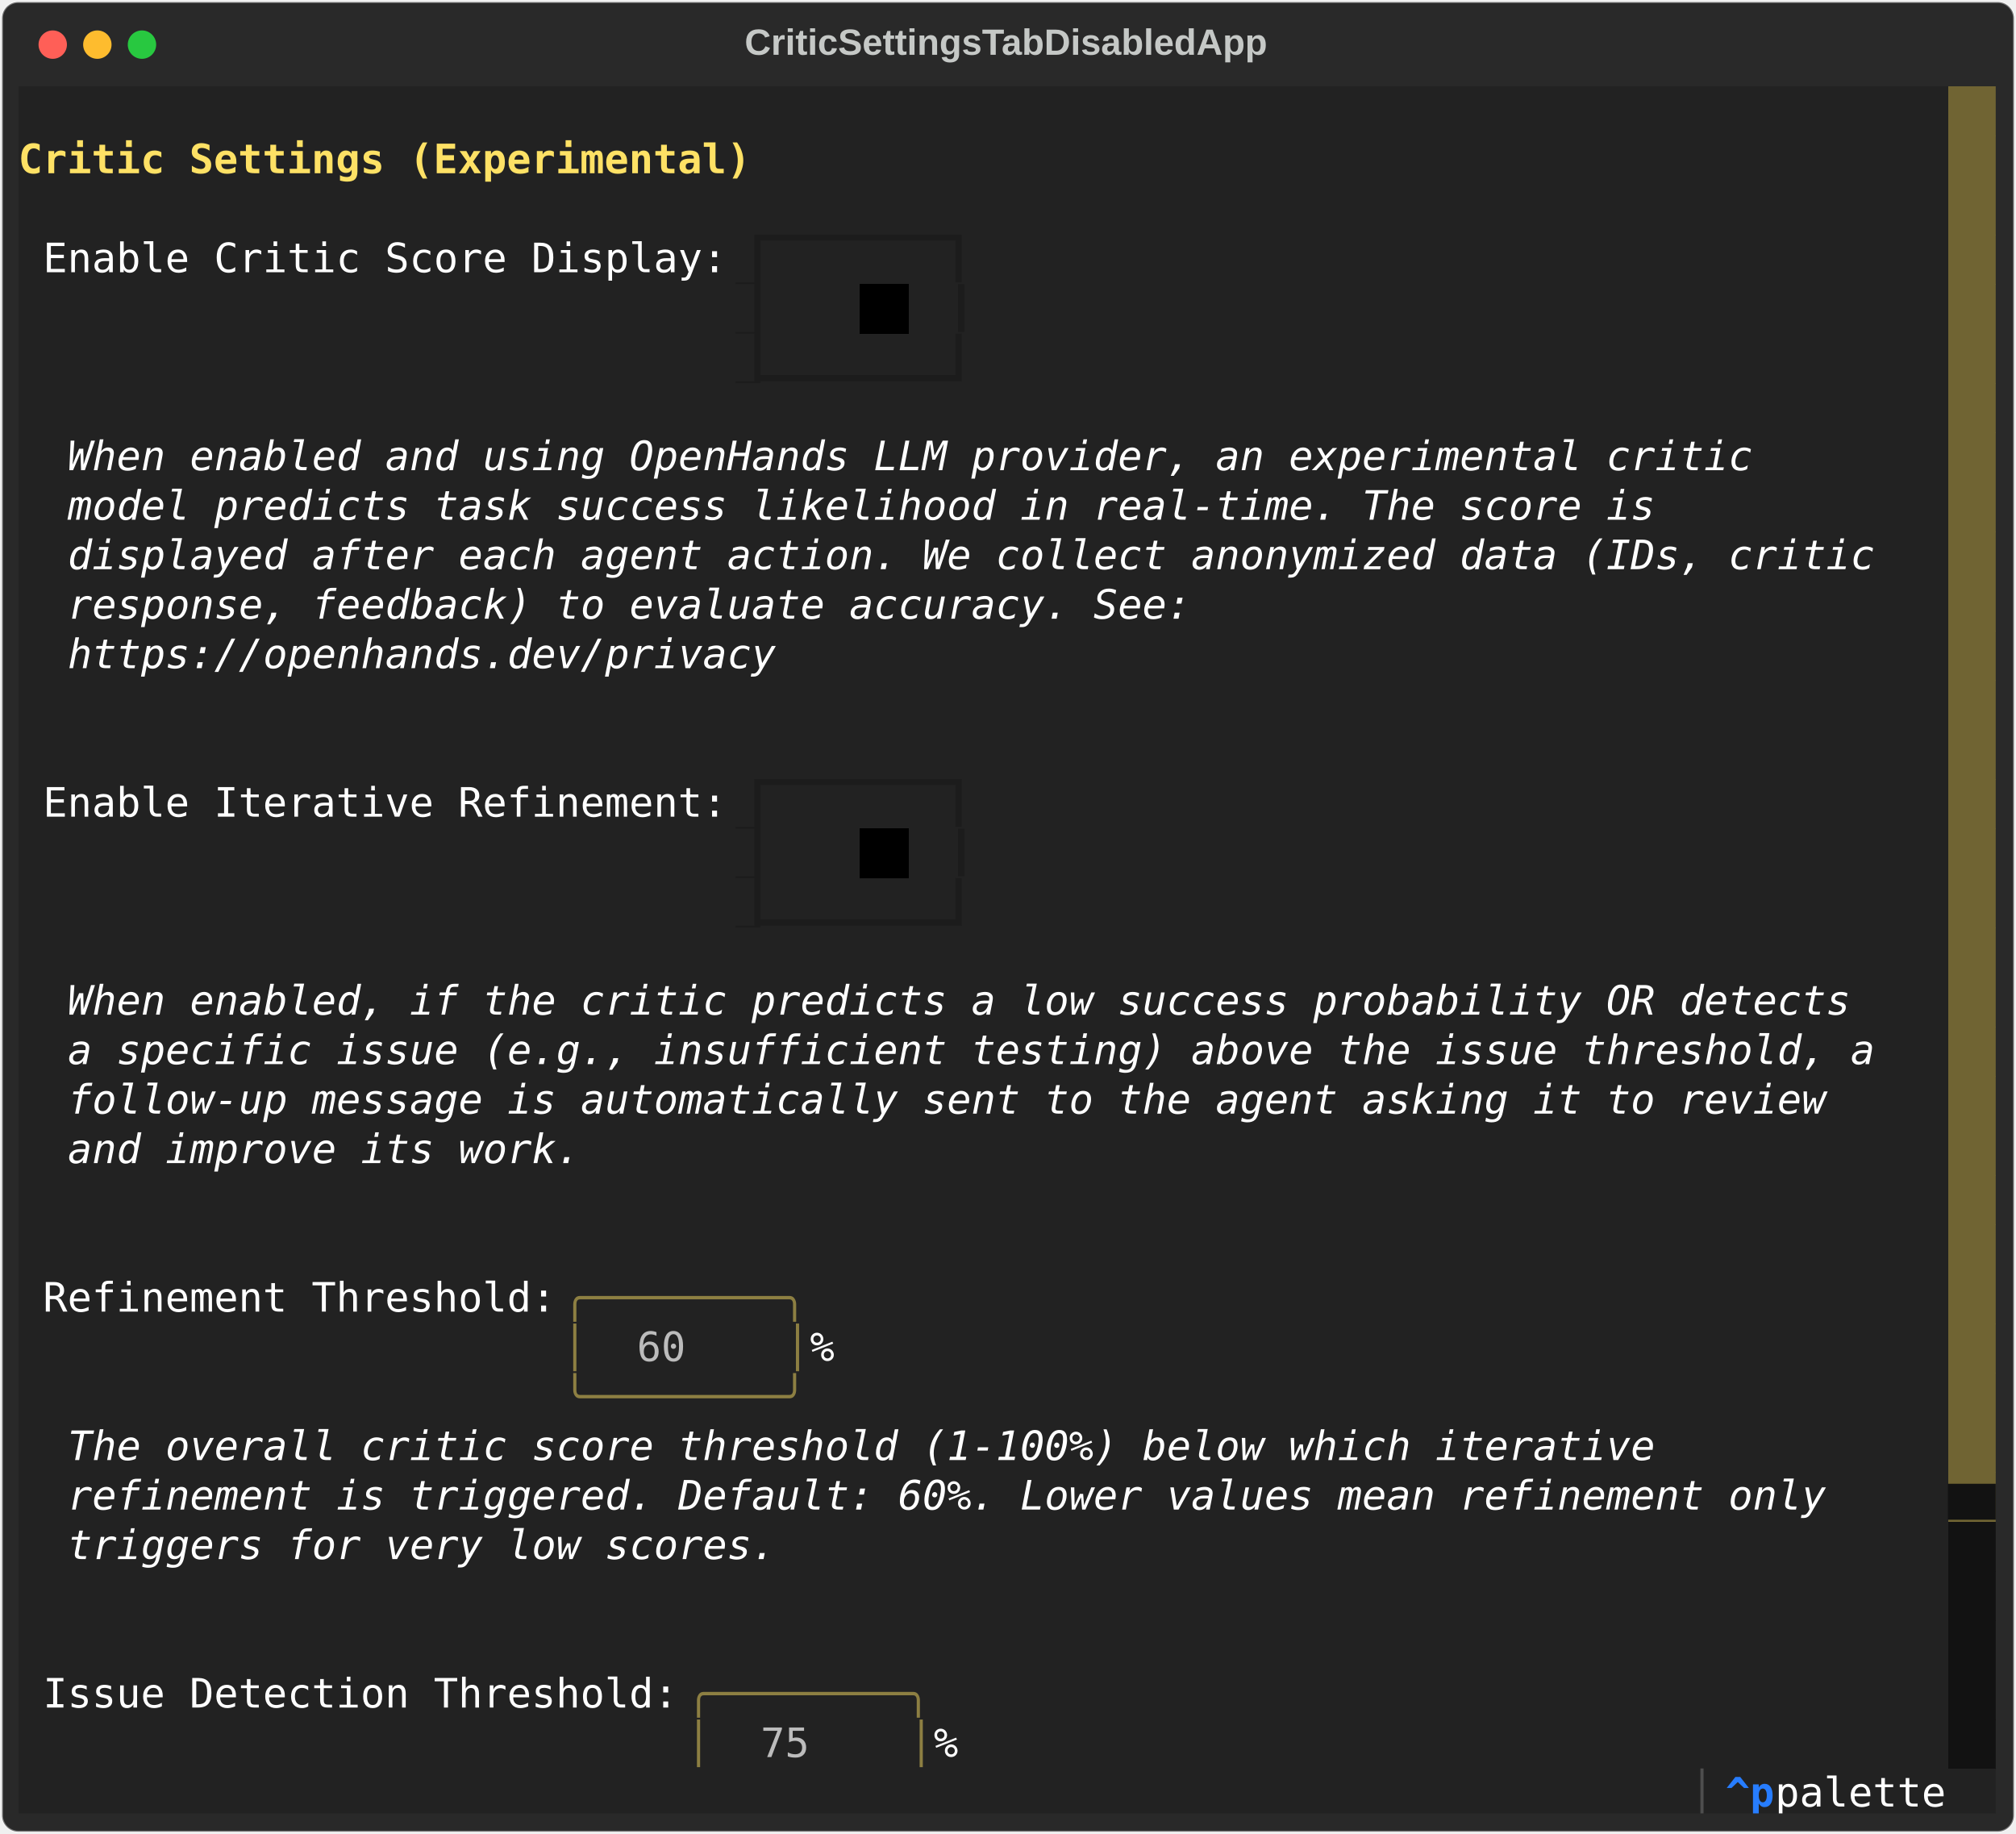
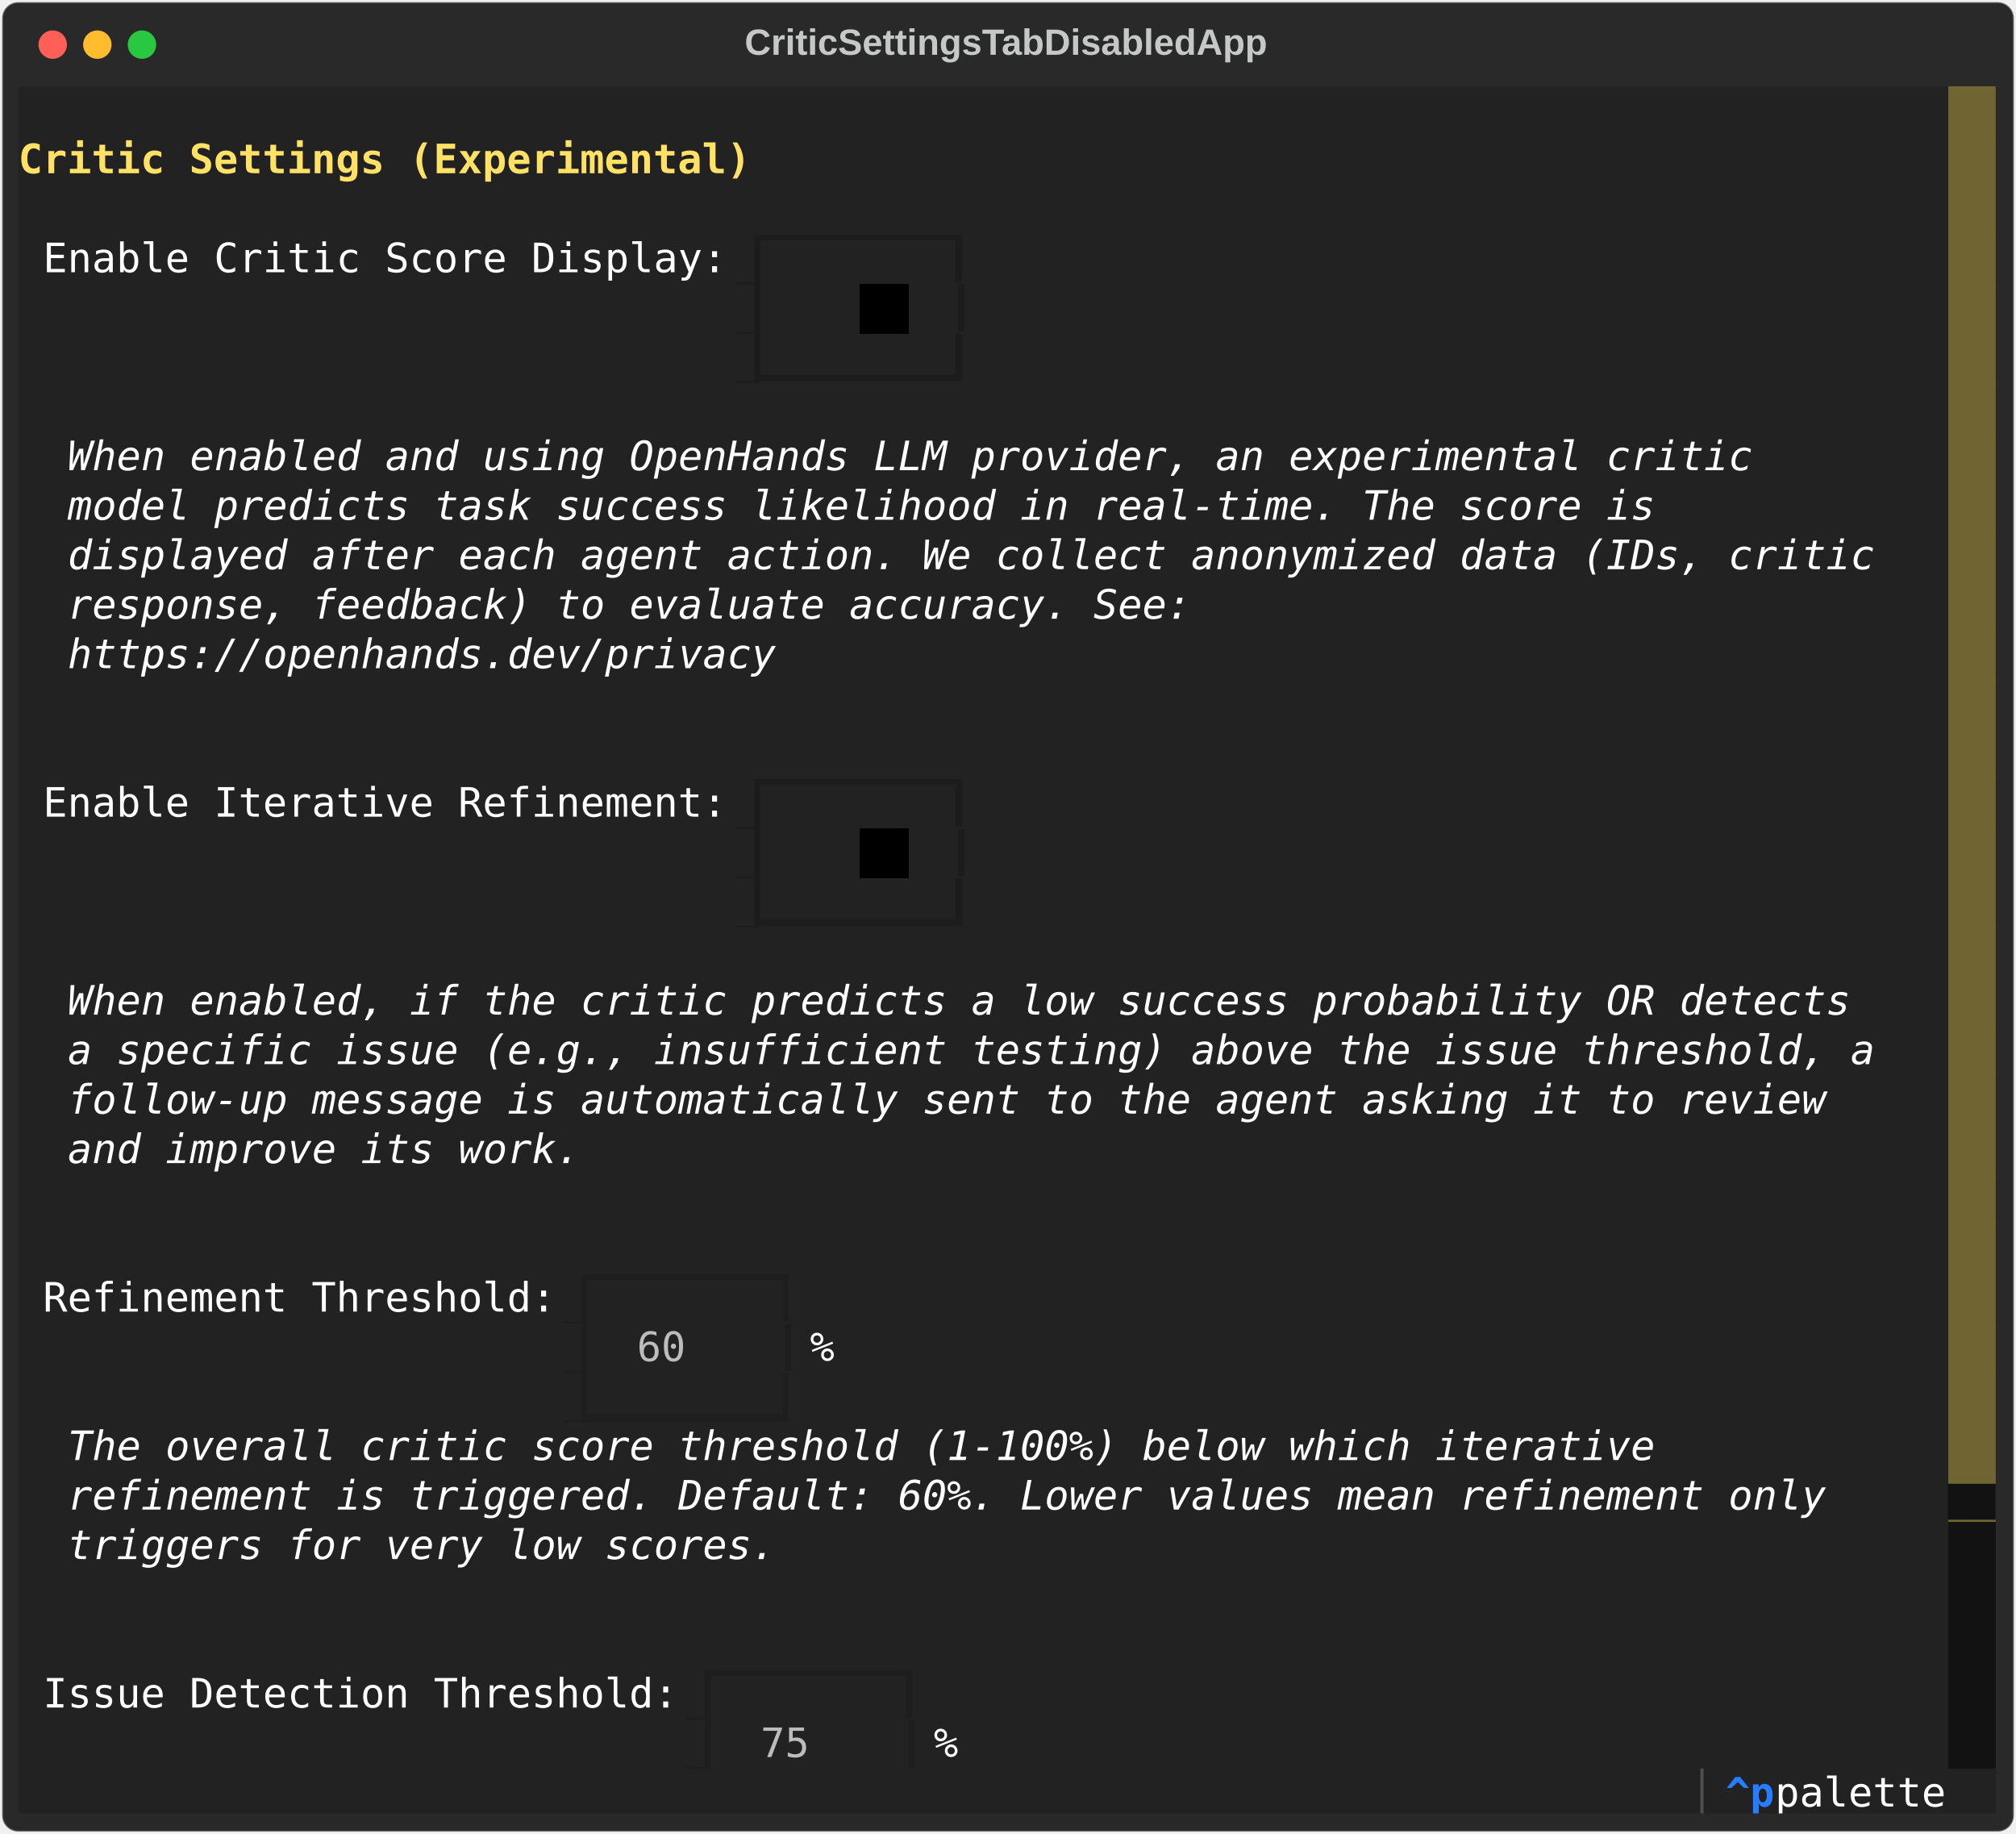
<svg xmlns="http://www.w3.org/2000/svg" class="rich-terminal" viewBox="0 0 994 904.0">
  <style>

    @font-face {
        font-family: "Fira Code";
        src: local("FiraCode-Regular"),
                url("https://cdnjs.cloudflare.com/ajax/libs/firacode/6.2.0/woff2/FiraCode-Regular.woff2") format("woff2"),
                url("https://cdnjs.cloudflare.com/ajax/libs/firacode/6.2.0/woff/FiraCode-Regular.woff") format("woff");
        font-style: normal;
        font-weight: 400;
    }
    @font-face {
        font-family: "Fira Code";
        src: local("FiraCode-Bold"),
                url("https://cdnjs.cloudflare.com/ajax/libs/firacode/6.2.0/woff2/FiraCode-Bold.woff2") format("woff2"),
                url("https://cdnjs.cloudflare.com/ajax/libs/firacode/6.2.0/woff/FiraCode-Bold.woff") format("woff");
        font-style: bold;
        font-weight: 700;
    }

    .terminal-matrix {
        font-family: Fira Code, monospace;
        font-size: 20px;
        line-height: 24.4px;
        font-variant-east-asian: full-width;
    }

    .terminal-title {
        font-size: 18px;
        font-weight: bold;
        font-family: arial;
    }

    .terminal-r1 { fill: #c5c8c6 }
.terminal-r2 { fill: #222222 }
.terminal-r3 { fill: #fee165;font-weight: bold }
.terminal-r4 { fill: #ffffff }
.terminal-r5 { fill: #1c1c1c }
.terminal-r6 { fill: #ffffff;font-style: italic; }
- .terminal-r7 { fill: #8d7f42 }
+ .terminal-r7 { fill: #1e1e1e }
.terminal-r8 { fill: #bcbcbc }
.terminal-r9 { fill: #121212 }
.terminal-r10 { fill: #4e4e4e }
.terminal-r11 { fill: #277dff;font-weight: bold }
    </style>
  <defs>
    <clipPath id="terminal-clip-terminal">
      <rect x="0" y="0" width="975.0" height="853.0" />
    </clipPath>
    <clipPath id="terminal-line-0">
      <rect x="0" y="1.5" width="976" height="24.65" />
    </clipPath>
    <clipPath id="terminal-line-1">
      <rect x="0" y="25.9" width="976" height="24.65" />
    </clipPath>
    <clipPath id="terminal-line-2">
      <rect x="0" y="50.3" width="976" height="24.65" />
    </clipPath>
    <clipPath id="terminal-line-3">
      <rect x="0" y="74.7" width="976" height="24.65" />
    </clipPath>
    <clipPath id="terminal-line-4">
      <rect x="0" y="99.1" width="976" height="24.65" />
    </clipPath>
    <clipPath id="terminal-line-5">
      <rect x="0" y="123.5" width="976" height="24.65" />
    </clipPath>
    <clipPath id="terminal-line-6">
      <rect x="0" y="147.9" width="976" height="24.65" />
    </clipPath>
    <clipPath id="terminal-line-7">
      <rect x="0" y="172.3" width="976" height="24.65" />
    </clipPath>
    <clipPath id="terminal-line-8">
      <rect x="0" y="196.7" width="976" height="24.65" />
    </clipPath>
    <clipPath id="terminal-line-9">
      <rect x="0" y="221.1" width="976" height="24.65" />
    </clipPath>
    <clipPath id="terminal-line-10">
      <rect x="0" y="245.5" width="976" height="24.65" />
    </clipPath>
    <clipPath id="terminal-line-11">
      <rect x="0" y="269.9" width="976" height="24.65" />
    </clipPath>
    <clipPath id="terminal-line-12">
      <rect x="0" y="294.3" width="976" height="24.65" />
    </clipPath>
    <clipPath id="terminal-line-13">
      <rect x="0" y="318.7" width="976" height="24.65" />
    </clipPath>
    <clipPath id="terminal-line-14">
      <rect x="0" y="343.1" width="976" height="24.65" />
    </clipPath>
    <clipPath id="terminal-line-15">
      <rect x="0" y="367.5" width="976" height="24.65" />
    </clipPath>
    <clipPath id="terminal-line-16">
      <rect x="0" y="391.9" width="976" height="24.65" />
    </clipPath>
    <clipPath id="terminal-line-17">
      <rect x="0" y="416.3" width="976" height="24.65" />
    </clipPath>
    <clipPath id="terminal-line-18">
      <rect x="0" y="440.7" width="976" height="24.65" />
    </clipPath>
    <clipPath id="terminal-line-19">
      <rect x="0" y="465.1" width="976" height="24.65" />
    </clipPath>
    <clipPath id="terminal-line-20">
      <rect x="0" y="489.5" width="976" height="24.65" />
    </clipPath>
    <clipPath id="terminal-line-21">
      <rect x="0" y="513.9" width="976" height="24.65" />
    </clipPath>
    <clipPath id="terminal-line-22">
      <rect x="0" y="538.3" width="976" height="24.65" />
    </clipPath>
    <clipPath id="terminal-line-23">
      <rect x="0" y="562.7" width="976" height="24.65" />
    </clipPath>
    <clipPath id="terminal-line-24">
      <rect x="0" y="587.1" width="976" height="24.65" />
    </clipPath>
    <clipPath id="terminal-line-25">
      <rect x="0" y="611.5" width="976" height="24.65" />
    </clipPath>
    <clipPath id="terminal-line-26">
      <rect x="0" y="635.9" width="976" height="24.65" />
    </clipPath>
    <clipPath id="terminal-line-27">
      <rect x="0" y="660.3" width="976" height="24.65" />
    </clipPath>
    <clipPath id="terminal-line-28">
      <rect x="0" y="684.7" width="976" height="24.65" />
    </clipPath>
    <clipPath id="terminal-line-29">
      <rect x="0" y="709.1" width="976" height="24.65" />
    </clipPath>
    <clipPath id="terminal-line-30">
      <rect x="0" y="733.5" width="976" height="24.65" />
    </clipPath>
    <clipPath id="terminal-line-31">
      <rect x="0" y="757.9" width="976" height="24.65" />
    </clipPath>
    <clipPath id="terminal-line-32">
      <rect x="0" y="782.3" width="976" height="24.65" />
    </clipPath>
    <clipPath id="terminal-line-33">
      <rect x="0" y="806.7" width="976" height="24.65" />
    </clipPath>
  </defs>
  <rect fill="#292929" stroke="rgba(255,255,255,0.35)" stroke-width="1" x="1" y="1" width="992" height="902" rx="8" />
  <text class="terminal-title" fill="#c5c8c6" text-anchor="middle" x="496" y="27">CriticSettingsTabDisabledApp</text>
  <g transform="translate(26,22)">
    <circle cx="0" cy="0" r="7" fill="#ff5f57" />
    <circle cx="22" cy="0" r="7" fill="#febc2e" />
    <circle cx="44" cy="0" r="7" fill="#28c840" />
  </g>
  <g transform="translate(9, 41)" clip-path="url(#terminal-clip-terminal)">
    <rect fill="#222222" x="0" y="1.5" width="951.6" height="24.65" shape-rendering="crispEdges" />
    <rect fill="#706433" x="951.6" y="1.5" width="24.4" height="24.65" shape-rendering="crispEdges" />
    <rect fill="#222222" x="0" y="25.9" width="366" height="24.65" shape-rendering="crispEdges" />
    <rect fill="#222222" x="366" y="25.9" width="585.6" height="24.65" shape-rendering="crispEdges" />
    <rect fill="#706433" x="951.6" y="25.9" width="24.4" height="24.65" shape-rendering="crispEdges" />
    <rect fill="#222222" x="0" y="50.3" width="951.6" height="24.65" shape-rendering="crispEdges" />
    <rect fill="#706433" x="951.6" y="50.3" width="24.4" height="24.65" shape-rendering="crispEdges" />
    <rect fill="#222222" x="0" y="74.7" width="12.2" height="24.65" shape-rendering="crispEdges" />
    <rect fill="#222222" x="12.2" y="74.7" width="341.6" height="24.65" shape-rendering="crispEdges" />
    <rect fill="#1c1c1c" x="353.8" y="74.7" width="12.2" height="24.65" shape-rendering="crispEdges" />
    <rect fill="#222222" x="366" y="74.7" width="109.8" height="24.65" shape-rendering="crispEdges" />
    <rect fill="#222222" x="475.8" y="74.7" width="475.8" height="24.65" shape-rendering="crispEdges" />
    <rect fill="#706433" x="951.6" y="74.7" width="24.4" height="24.65" shape-rendering="crispEdges" />
    <rect fill="#222222" x="0" y="99.1" width="353.8" height="24.65" shape-rendering="crispEdges" />
    <rect fill="#1c1c1c" x="353.8" y="99.1" width="12.2" height="24.65" shape-rendering="crispEdges" />
    <rect fill="#222222" x="366" y="99.1" width="24.4" height="24.65" shape-rendering="crispEdges" />
    <rect fill="#222222" x="390.4" y="99.1" width="24.4" height="24.65" shape-rendering="crispEdges" />
    <rect fill="#000000" x="414.8" y="99.1" width="24.4" height="24.65" shape-rendering="crispEdges" />
    <rect fill="#222222" x="439.2" y="99.1" width="24.4" height="24.65" shape-rendering="crispEdges" />
    <rect fill="#222222" x="463.6" y="99.1" width="12.2" height="24.65" shape-rendering="crispEdges" />
    <rect fill="#222222" x="475.8" y="99.1" width="475.8" height="24.65" shape-rendering="crispEdges" />
    <rect fill="#706433" x="951.6" y="99.1" width="24.4" height="24.65" shape-rendering="crispEdges" />
    <rect fill="#222222" x="0" y="123.5" width="353.8" height="24.65" shape-rendering="crispEdges" />
    <rect fill="#1c1c1c" x="353.8" y="123.5" width="12.2" height="24.65" shape-rendering="crispEdges" />
    <rect fill="#222222" x="366" y="123.5" width="109.8" height="24.65" shape-rendering="crispEdges" />
    <rect fill="#222222" x="475.8" y="123.5" width="475.8" height="24.65" shape-rendering="crispEdges" />
    <rect fill="#706433" x="951.6" y="123.5" width="24.4" height="24.65" shape-rendering="crispEdges" />
    <rect fill="#222222" x="0" y="147.9" width="951.6" height="24.65" shape-rendering="crispEdges" />
    <rect fill="#706433" x="951.6" y="147.9" width="24.4" height="24.65" shape-rendering="crispEdges" />
    <rect fill="#222222" x="0" y="172.3" width="24.4" height="24.65" shape-rendering="crispEdges" />
    <rect fill="#222222" x="24.4" y="172.3" width="841.8" height="24.65" shape-rendering="crispEdges" />
    <rect fill="#222222" x="866.2" y="172.3" width="85.4" height="24.65" shape-rendering="crispEdges" />
    <rect fill="#706433" x="951.6" y="172.3" width="24.4" height="24.65" shape-rendering="crispEdges" />
    <rect fill="#222222" x="0" y="196.7" width="24.4" height="24.65" shape-rendering="crispEdges" />
    <rect fill="#222222" x="24.4" y="196.7" width="793" height="24.65" shape-rendering="crispEdges" />
    <rect fill="#222222" x="817.4" y="196.7" width="134.2" height="24.65" shape-rendering="crispEdges" />
    <rect fill="#706433" x="951.6" y="196.7" width="24.4" height="24.65" shape-rendering="crispEdges" />
    <rect fill="#222222" x="0" y="221.1" width="24.4" height="24.65" shape-rendering="crispEdges" />
    <rect fill="#222222" x="24.4" y="221.1" width="902.8" height="24.65" shape-rendering="crispEdges" />
    <rect fill="#222222" x="927.2" y="221.1" width="24.4" height="24.65" shape-rendering="crispEdges" />
    <rect fill="#706433" x="951.6" y="221.1" width="24.4" height="24.65" shape-rendering="crispEdges" />
    <rect fill="#222222" x="0" y="245.5" width="24.4" height="24.65" shape-rendering="crispEdges" />
    <rect fill="#222222" x="24.4" y="245.5" width="561.2" height="24.65" shape-rendering="crispEdges" />
    <rect fill="#222222" x="585.6" y="245.5" width="366" height="24.65" shape-rendering="crispEdges" />
    <rect fill="#706433" x="951.6" y="245.5" width="24.4" height="24.65" shape-rendering="crispEdges" />
    <rect fill="#222222" x="0" y="269.9" width="24.4" height="24.65" shape-rendering="crispEdges" />
    <rect fill="#222222" x="24.4" y="269.9" width="353.8" height="24.65" shape-rendering="crispEdges" />
    <rect fill="#222222" x="378.2" y="269.9" width="573.4" height="24.65" shape-rendering="crispEdges" />
    <rect fill="#706433" x="951.6" y="269.9" width="24.4" height="24.65" shape-rendering="crispEdges" />
    <rect fill="#222222" x="0" y="294.3" width="951.6" height="24.65" shape-rendering="crispEdges" />
    <rect fill="#706433" x="951.6" y="294.3" width="24.4" height="24.65" shape-rendering="crispEdges" />
    <rect fill="#222222" x="0" y="318.7" width="951.6" height="24.65" shape-rendering="crispEdges" />
    <rect fill="#706433" x="951.6" y="318.7" width="24.4" height="24.65" shape-rendering="crispEdges" />
    <rect fill="#222222" x="0" y="343.1" width="12.2" height="24.65" shape-rendering="crispEdges" />
    <rect fill="#222222" x="12.2" y="343.1" width="341.6" height="24.65" shape-rendering="crispEdges" />
    <rect fill="#1c1c1c" x="353.8" y="343.1" width="12.2" height="24.65" shape-rendering="crispEdges" />
    <rect fill="#222222" x="366" y="343.1" width="109.8" height="24.65" shape-rendering="crispEdges" />
    <rect fill="#222222" x="475.8" y="343.1" width="475.8" height="24.65" shape-rendering="crispEdges" />
    <rect fill="#706433" x="951.6" y="343.1" width="24.4" height="24.65" shape-rendering="crispEdges" />
    <rect fill="#222222" x="0" y="367.5" width="353.8" height="24.65" shape-rendering="crispEdges" />
    <rect fill="#1c1c1c" x="353.8" y="367.5" width="12.2" height="24.65" shape-rendering="crispEdges" />
    <rect fill="#222222" x="366" y="367.5" width="24.4" height="24.65" shape-rendering="crispEdges" />
    <rect fill="#222222" x="390.4" y="367.5" width="24.4" height="24.65" shape-rendering="crispEdges" />
    <rect fill="#000000" x="414.8" y="367.5" width="24.4" height="24.65" shape-rendering="crispEdges" />
    <rect fill="#222222" x="439.2" y="367.5" width="24.4" height="24.65" shape-rendering="crispEdges" />
    <rect fill="#222222" x="463.6" y="367.5" width="12.2" height="24.65" shape-rendering="crispEdges" />
    <rect fill="#222222" x="475.8" y="367.5" width="475.8" height="24.65" shape-rendering="crispEdges" />
    <rect fill="#706433" x="951.6" y="367.5" width="24.4" height="24.65" shape-rendering="crispEdges" />
    <rect fill="#222222" x="0" y="391.9" width="353.8" height="24.65" shape-rendering="crispEdges" />
    <rect fill="#1c1c1c" x="353.8" y="391.9" width="12.2" height="24.65" shape-rendering="crispEdges" />
    <rect fill="#222222" x="366" y="391.9" width="109.8" height="24.65" shape-rendering="crispEdges" />
    <rect fill="#222222" x="475.8" y="391.9" width="475.8" height="24.65" shape-rendering="crispEdges" />
    <rect fill="#706433" x="951.6" y="391.9" width="24.4" height="24.65" shape-rendering="crispEdges" />
    <rect fill="#222222" x="0" y="416.3" width="951.6" height="24.65" shape-rendering="crispEdges" />
    <rect fill="#706433" x="951.6" y="416.3" width="24.4" height="24.65" shape-rendering="crispEdges" />
    <rect fill="#222222" x="0" y="440.7" width="24.4" height="24.65" shape-rendering="crispEdges" />
    <rect fill="#222222" x="24.4" y="440.7" width="890.6" height="24.65" shape-rendering="crispEdges" />
    <rect fill="#222222" x="915" y="440.7" width="36.6" height="24.65" shape-rendering="crispEdges" />
    <rect fill="#706433" x="951.6" y="440.7" width="24.4" height="24.65" shape-rendering="crispEdges" />
    <rect fill="#222222" x="0" y="465.1" width="24.4" height="24.65" shape-rendering="crispEdges" />
    <rect fill="#222222" x="24.4" y="465.1" width="902.8" height="24.65" shape-rendering="crispEdges" />
    <rect fill="#222222" x="927.2" y="465.1" width="24.4" height="24.65" shape-rendering="crispEdges" />
    <rect fill="#706433" x="951.6" y="465.1" width="24.4" height="24.65" shape-rendering="crispEdges" />
    <rect fill="#222222" x="0" y="489.5" width="24.4" height="24.65" shape-rendering="crispEdges" />
    <rect fill="#222222" x="24.4" y="489.5" width="878.4" height="24.65" shape-rendering="crispEdges" />
    <rect fill="#222222" x="902.8" y="489.5" width="48.8" height="24.65" shape-rendering="crispEdges" />
    <rect fill="#706433" x="951.6" y="489.5" width="24.4" height="24.65" shape-rendering="crispEdges" />
    <rect fill="#222222" x="0" y="513.9" width="24.4" height="24.65" shape-rendering="crispEdges" />
    <rect fill="#222222" x="24.4" y="513.9" width="256.2" height="24.65" shape-rendering="crispEdges" />
    <rect fill="#222222" x="280.6" y="513.9" width="671" height="24.65" shape-rendering="crispEdges" />
    <rect fill="#706433" x="951.6" y="513.9" width="24.4" height="24.65" shape-rendering="crispEdges" />
    <rect fill="#222222" x="0" y="538.3" width="951.6" height="24.65" shape-rendering="crispEdges" />
    <rect fill="#706433" x="951.6" y="538.3" width="24.4" height="24.65" shape-rendering="crispEdges" />
    <rect fill="#222222" x="0" y="562.7" width="951.6" height="24.65" shape-rendering="crispEdges" />
    <rect fill="#706433" x="951.6" y="562.7" width="24.4" height="24.65" shape-rendering="crispEdges" />
    <rect fill="#222222" x="0" y="587.1" width="12.2" height="24.65" shape-rendering="crispEdges" />
    <rect fill="#222222" x="12.2" y="587.1" width="256.2" height="24.65" shape-rendering="crispEdges" />
-     <rect fill="#222222" x="268.4" y="587.1" width="122" height="24.65" shape-rendering="crispEdges" />
+     <rect fill="#1e1e1e" x="268.4" y="587.1" width="12.2" height="24.65" shape-rendering="crispEdges" />
+     <rect fill="#222222" x="280.6" y="587.1" width="109.8" height="24.65" shape-rendering="crispEdges" />
    <rect fill="#222222" x="390.4" y="587.1" width="24.4" height="24.65" shape-rendering="crispEdges" />
    <rect fill="#222222" x="414.8" y="587.1" width="536.8" height="24.65" shape-rendering="crispEdges" />
    <rect fill="#706433" x="951.6" y="587.1" width="24.4" height="24.65" shape-rendering="crispEdges" />
    <rect fill="#222222" x="0" y="611.5" width="268.4" height="24.65" shape-rendering="crispEdges" />
-     <rect fill="#222222" x="268.4" y="611.5" width="12.2" height="24.65" shape-rendering="crispEdges" />
+     <rect fill="#1e1e1e" x="268.4" y="611.5" width="12.2" height="24.65" shape-rendering="crispEdges" />
    <rect fill="#222222" x="280.6" y="611.5" width="24.4" height="24.65" shape-rendering="crispEdges" />
    <rect fill="#222222" x="305" y="611.5" width="48.8" height="24.65" shape-rendering="crispEdges" />
    <rect fill="#222222" x="353.8" y="611.5" width="24.4" height="24.65" shape-rendering="crispEdges" />
    <rect fill="#222222" x="378.2" y="611.5" width="12.2" height="24.65" shape-rendering="crispEdges" />
    <rect fill="#222222" x="390.4" y="611.5" width="12.2" height="24.65" shape-rendering="crispEdges" />
    <rect fill="#222222" x="402.6" y="611.5" width="12.2" height="24.65" shape-rendering="crispEdges" />
    <rect fill="#222222" x="414.8" y="611.5" width="536.8" height="24.65" shape-rendering="crispEdges" />
    <rect fill="#706433" x="951.6" y="611.5" width="24.4" height="24.65" shape-rendering="crispEdges" />
    <rect fill="#222222" x="0" y="635.9" width="268.4" height="24.65" shape-rendering="crispEdges" />
-     <rect fill="#222222" x="268.4" y="635.9" width="122" height="24.65" shape-rendering="crispEdges" />
+     <rect fill="#1e1e1e" x="268.4" y="635.9" width="12.2" height="24.65" shape-rendering="crispEdges" />
+     <rect fill="#222222" x="280.6" y="635.9" width="109.8" height="24.65" shape-rendering="crispEdges" />
    <rect fill="#222222" x="390.4" y="635.9" width="24.4" height="24.65" shape-rendering="crispEdges" />
    <rect fill="#222222" x="414.8" y="635.9" width="536.8" height="24.65" shape-rendering="crispEdges" />
    <rect fill="#706433" x="951.6" y="635.9" width="24.4" height="24.65" shape-rendering="crispEdges" />
    <rect fill="#222222" x="0" y="660.3" width="24.4" height="24.65" shape-rendering="crispEdges" />
    <rect fill="#222222" x="24.4" y="660.3" width="793" height="24.65" shape-rendering="crispEdges" />
    <rect fill="#222222" x="817.4" y="660.3" width="134.2" height="24.65" shape-rendering="crispEdges" />
    <rect fill="#706433" x="951.6" y="660.3" width="24.4" height="24.65" shape-rendering="crispEdges" />
    <rect fill="#222222" x="0" y="684.7" width="24.4" height="24.65" shape-rendering="crispEdges" />
    <rect fill="#222222" x="24.4" y="684.7" width="878.4" height="24.65" shape-rendering="crispEdges" />
    <rect fill="#222222" x="902.8" y="684.7" width="48.8" height="24.65" shape-rendering="crispEdges" />
    <rect fill="#706433" x="951.6" y="684.7" width="24.4" height="24.65" shape-rendering="crispEdges" />
    <rect fill="#222222" x="0" y="709.1" width="24.4" height="24.65" shape-rendering="crispEdges" />
    <rect fill="#222222" x="24.4" y="709.1" width="353.8" height="24.65" shape-rendering="crispEdges" />
    <rect fill="#222222" x="378.2" y="709.1" width="573.4" height="24.65" shape-rendering="crispEdges" />
    <rect fill="#121212" x="951.6" y="709.1" width="24.4" height="24.65" shape-rendering="crispEdges" />
    <rect fill="#222222" x="0" y="733.5" width="951.6" height="24.65" shape-rendering="crispEdges" />
    <rect fill="#121212" x="951.6" y="733.5" width="24.4" height="24.65" shape-rendering="crispEdges" />
    <rect fill="#222222" x="0" y="757.9" width="951.6" height="24.65" shape-rendering="crispEdges" />
    <rect fill="#121212" x="951.6" y="757.9" width="24.4" height="24.65" shape-rendering="crispEdges" />
    <rect fill="#222222" x="0" y="782.3" width="12.2" height="24.65" shape-rendering="crispEdges" />
    <rect fill="#222222" x="12.2" y="782.3" width="317.2" height="24.65" shape-rendering="crispEdges" />
-     <rect fill="#222222" x="329.4" y="782.3" width="122" height="24.65" shape-rendering="crispEdges" />
+     <rect fill="#1e1e1e" x="329.4" y="782.3" width="12.2" height="24.65" shape-rendering="crispEdges" />
+     <rect fill="#222222" x="341.6" y="782.3" width="109.8" height="24.65" shape-rendering="crispEdges" />
    <rect fill="#222222" x="451.4" y="782.3" width="24.4" height="24.65" shape-rendering="crispEdges" />
    <rect fill="#222222" x="475.8" y="782.3" width="475.8" height="24.65" shape-rendering="crispEdges" />
    <rect fill="#121212" x="951.6" y="782.3" width="24.4" height="24.65" shape-rendering="crispEdges" />
    <rect fill="#222222" x="0" y="806.7" width="329.4" height="24.65" shape-rendering="crispEdges" />
-     <rect fill="#222222" x="329.4" y="806.7" width="12.2" height="24.65" shape-rendering="crispEdges" />
+     <rect fill="#1e1e1e" x="329.4" y="806.7" width="12.2" height="24.65" shape-rendering="crispEdges" />
    <rect fill="#222222" x="341.6" y="806.7" width="24.4" height="24.65" shape-rendering="crispEdges" />
    <rect fill="#222222" x="366" y="806.7" width="48.8" height="24.65" shape-rendering="crispEdges" />
    <rect fill="#222222" x="414.8" y="806.7" width="24.4" height="24.65" shape-rendering="crispEdges" />
    <rect fill="#222222" x="439.2" y="806.7" width="12.2" height="24.65" shape-rendering="crispEdges" />
    <rect fill="#222222" x="451.4" y="806.7" width="12.2" height="24.65" shape-rendering="crispEdges" />
    <rect fill="#222222" x="463.6" y="806.7" width="12.2" height="24.65" shape-rendering="crispEdges" />
    <rect fill="#222222" x="475.8" y="806.7" width="475.8" height="24.65" shape-rendering="crispEdges" />
    <rect fill="#121212" x="951.6" y="806.7" width="24.4" height="24.65" shape-rendering="crispEdges" />
    <rect fill="#222222" x="0" y="831.1" width="829.6" height="24.65" shape-rendering="crispEdges" />
    <rect fill="#222222" x="829.6" y="831.1" width="12.2" height="24.65" shape-rendering="crispEdges" />
    <rect fill="#222222" x="841.8" y="831.1" width="24.4" height="24.65" shape-rendering="crispEdges" />
    <rect fill="#222222" x="866.2" y="831.1" width="97.6" height="24.65" shape-rendering="crispEdges" />
    <rect fill="#222222" x="963.8" y="831.1" width="12.2" height="24.65" shape-rendering="crispEdges" />
    <g class="terminal-matrix">
      <text class="terminal-r1" x="976" y="20" textLength="12.2" clip-path="url(#terminal-line-0)">
</text>
      <text class="terminal-r3" x="0" y="44.4" textLength="366" clip-path="url(#terminal-line-1)">Critic Settings (Experimental)</text>
      <text class="terminal-r1" x="976" y="44.4" textLength="12.2" clip-path="url(#terminal-line-1)">
</text>
      <text class="terminal-r1" x="976" y="68.8" textLength="12.2" clip-path="url(#terminal-line-2)">
</text>
      <text class="terminal-r4" x="12.2" y="93.2" textLength="341.6" clip-path="url(#terminal-line-3)">Enable Critic Score Display:</text>
      <text class="terminal-r2" x="353.8" y="93.2" textLength="12.2" clip-path="url(#terminal-line-3)">▊</text>
      <text class="terminal-r5" x="366" y="93.2" textLength="109.8" clip-path="url(#terminal-line-3)">▔▔▔▔▔▔▔▔▎</text>
      <text class="terminal-r1" x="976" y="93.2" textLength="12.2" clip-path="url(#terminal-line-3)">
</text>
      <text class="terminal-r2" x="353.8" y="117.6" textLength="12.2" clip-path="url(#terminal-line-4)">▊</text>
      <text class="terminal-r5" x="463.6" y="117.6" textLength="12.2" clip-path="url(#terminal-line-4)">▎</text>
      <text class="terminal-r1" x="976" y="117.6" textLength="12.2" clip-path="url(#terminal-line-4)">
</text>
      <text class="terminal-r2" x="353.8" y="142" textLength="12.2" clip-path="url(#terminal-line-5)">▊</text>
      <text class="terminal-r5" x="366" y="142" textLength="109.8" clip-path="url(#terminal-line-5)">▁▁▁▁▁▁▁▁▎</text>
      <text class="terminal-r1" x="976" y="142" textLength="12.2" clip-path="url(#terminal-line-5)">
</text>
      <text class="terminal-r1" x="976" y="166.4" textLength="12.2" clip-path="url(#terminal-line-6)">
</text>
      <text class="terminal-r6" x="24.4" y="190.8" textLength="841.8" clip-path="url(#terminal-line-7)">When enabled and using OpenHands LLM provider, an experimental critic</text>
      <text class="terminal-r1" x="976" y="190.8" textLength="12.2" clip-path="url(#terminal-line-7)">
</text>
      <text class="terminal-r6" x="24.4" y="215.2" textLength="793" clip-path="url(#terminal-line-8)">model predicts task success likelihood in real-time. The score is</text>
      <text class="terminal-r1" x="976" y="215.2" textLength="12.2" clip-path="url(#terminal-line-8)">
</text>
      <text class="terminal-r6" x="24.4" y="239.6" textLength="902.8" clip-path="url(#terminal-line-9)">displayed after each agent action. We collect anonymized data (IDs, critic</text>
      <text class="terminal-r1" x="976" y="239.6" textLength="12.2" clip-path="url(#terminal-line-9)">
</text>
      <text class="terminal-r6" x="24.4" y="264" textLength="561.2" clip-path="url(#terminal-line-10)">response, feedback) to evaluate accuracy. See:</text>
      <text class="terminal-r1" x="976" y="264" textLength="12.2" clip-path="url(#terminal-line-10)">
</text>
      <text class="terminal-r6" x="24.4" y="288.4" textLength="353.8" clip-path="url(#terminal-line-11)">https://openhands.dev/privacy</text>
      <text class="terminal-r1" x="976" y="288.4" textLength="12.2" clip-path="url(#terminal-line-11)">
</text>
      <text class="terminal-r1" x="976" y="312.8" textLength="12.2" clip-path="url(#terminal-line-12)">
</text>
      <text class="terminal-r1" x="976" y="337.2" textLength="12.2" clip-path="url(#terminal-line-13)">
</text>
      <text class="terminal-r4" x="12.2" y="361.6" textLength="341.6" clip-path="url(#terminal-line-14)">Enable Iterative Refinement:</text>
      <text class="terminal-r2" x="353.8" y="361.6" textLength="12.2" clip-path="url(#terminal-line-14)">▊</text>
      <text class="terminal-r5" x="366" y="361.6" textLength="109.8" clip-path="url(#terminal-line-14)">▔▔▔▔▔▔▔▔▎</text>
      <text class="terminal-r1" x="976" y="361.6" textLength="12.2" clip-path="url(#terminal-line-14)">
</text>
      <text class="terminal-r2" x="353.8" y="386" textLength="12.2" clip-path="url(#terminal-line-15)">▊</text>
      <text class="terminal-r5" x="463.6" y="386" textLength="12.2" clip-path="url(#terminal-line-15)">▎</text>
      <text class="terminal-r1" x="976" y="386" textLength="12.2" clip-path="url(#terminal-line-15)">
</text>
      <text class="terminal-r2" x="353.8" y="410.4" textLength="12.2" clip-path="url(#terminal-line-16)">▊</text>
      <text class="terminal-r5" x="366" y="410.4" textLength="109.8" clip-path="url(#terminal-line-16)">▁▁▁▁▁▁▁▁▎</text>
      <text class="terminal-r1" x="976" y="410.4" textLength="12.2" clip-path="url(#terminal-line-16)">
</text>
      <text class="terminal-r1" x="976" y="434.8" textLength="12.2" clip-path="url(#terminal-line-17)">
</text>
      <text class="terminal-r6" x="24.4" y="459.2" textLength="890.6" clip-path="url(#terminal-line-18)">When enabled, if the critic predicts a low success probability OR detects</text>
      <text class="terminal-r1" x="976" y="459.2" textLength="12.2" clip-path="url(#terminal-line-18)">
</text>
      <text class="terminal-r6" x="24.4" y="483.6" textLength="902.8" clip-path="url(#terminal-line-19)">a specific issue (e.g., insufficient testing) above the issue threshold, a</text>
      <text class="terminal-r1" x="976" y="483.6" textLength="12.2" clip-path="url(#terminal-line-19)">
</text>
      <text class="terminal-r6" x="24.4" y="508" textLength="878.4" clip-path="url(#terminal-line-20)">follow-up message is automatically sent to the agent asking it to review</text>
      <text class="terminal-r1" x="976" y="508" textLength="12.2" clip-path="url(#terminal-line-20)">
</text>
      <text class="terminal-r6" x="24.4" y="532.4" textLength="256.2" clip-path="url(#terminal-line-21)">and improve its work.</text>
      <text class="terminal-r1" x="976" y="532.4" textLength="12.2" clip-path="url(#terminal-line-21)">
</text>
      <text class="terminal-r1" x="976" y="556.8" textLength="12.2" clip-path="url(#terminal-line-22)">
</text>
      <text class="terminal-r1" x="976" y="581.2" textLength="12.2" clip-path="url(#terminal-line-23)">
</text>
      <text class="terminal-r4" x="12.2" y="605.6" textLength="256.2" clip-path="url(#terminal-line-24)">Refinement Threshold:</text>
-       <text class="terminal-r7" x="268.4" y="605.6" textLength="122" clip-path="url(#terminal-line-24)">╭────────╮</text>
+       <text class="terminal-r2" x="268.4" y="605.6" textLength="12.2" clip-path="url(#terminal-line-24)">▊</text>
+       <text class="terminal-r7" x="280.6" y="605.6" textLength="109.8" clip-path="url(#terminal-line-24)">▔▔▔▔▔▔▔▔▎</text>
      <text class="terminal-r1" x="976" y="605.6" textLength="12.2" clip-path="url(#terminal-line-24)">
</text>
-       <text class="terminal-r7" x="268.4" y="630" textLength="12.2" clip-path="url(#terminal-line-25)">│</text>
+       <text class="terminal-r2" x="268.4" y="630" textLength="12.2" clip-path="url(#terminal-line-25)">▊</text>
      <text class="terminal-r8" x="305" y="630" textLength="48.8" clip-path="url(#terminal-line-25)">60  </text>
-       <text class="terminal-r7" x="378.2" y="630" textLength="12.2" clip-path="url(#terminal-line-25)">│</text>
+       <text class="terminal-r7" x="378.2" y="630" textLength="12.2" clip-path="url(#terminal-line-25)">▎</text>
      <text class="terminal-r4" x="390.4" y="630" textLength="12.2" clip-path="url(#terminal-line-25)">%</text>
      <text class="terminal-r1" x="976" y="630" textLength="12.2" clip-path="url(#terminal-line-25)">
</text>
-       <text class="terminal-r7" x="268.4" y="654.4" textLength="122" clip-path="url(#terminal-line-26)">╰────────╯</text>
+       <text class="terminal-r2" x="268.4" y="654.4" textLength="12.2" clip-path="url(#terminal-line-26)">▊</text>
+       <text class="terminal-r7" x="280.6" y="654.4" textLength="109.8" clip-path="url(#terminal-line-26)">▁▁▁▁▁▁▁▁▎</text>
      <text class="terminal-r1" x="976" y="654.4" textLength="12.2" clip-path="url(#terminal-line-26)">
</text>
      <text class="terminal-r6" x="24.4" y="678.8" textLength="793" clip-path="url(#terminal-line-27)">The overall critic score threshold (1-100%) below which iterative</text>
      <text class="terminal-r1" x="976" y="678.8" textLength="12.2" clip-path="url(#terminal-line-27)">
</text>
      <text class="terminal-r6" x="24.4" y="703.2" textLength="878.4" clip-path="url(#terminal-line-28)">refinement is triggered. Default: 60%. Lower values mean refinement only</text>
      <text class="terminal-r9" x="951.6" y="703.2" textLength="24.4" clip-path="url(#terminal-line-28)">▆▆</text>
      <text class="terminal-r1" x="976" y="703.2" textLength="12.2" clip-path="url(#terminal-line-28)">
</text>
      <text class="terminal-r6" x="24.4" y="727.6" textLength="353.8" clip-path="url(#terminal-line-29)">triggers for very low scores.</text>
      <text class="terminal-r1" x="976" y="727.6" textLength="12.2" clip-path="url(#terminal-line-29)">
</text>
      <text class="terminal-r1" x="976" y="752" textLength="12.2" clip-path="url(#terminal-line-30)">
</text>
      <text class="terminal-r1" x="976" y="776.4" textLength="12.2" clip-path="url(#terminal-line-31)">
</text>
      <text class="terminal-r4" x="12.2" y="800.8" textLength="317.2" clip-path="url(#terminal-line-32)">Issue Detection Threshold:</text>
-       <text class="terminal-r7" x="329.4" y="800.8" textLength="122" clip-path="url(#terminal-line-32)">╭────────╮</text>
+       <text class="terminal-r2" x="329.4" y="800.8" textLength="12.2" clip-path="url(#terminal-line-32)">▊</text>
+       <text class="terminal-r7" x="341.6" y="800.8" textLength="109.8" clip-path="url(#terminal-line-32)">▔▔▔▔▔▔▔▔▎</text>
      <text class="terminal-r1" x="976" y="800.8" textLength="12.2" clip-path="url(#terminal-line-32)">
</text>
-       <text class="terminal-r7" x="329.4" y="825.2" textLength="12.2" clip-path="url(#terminal-line-33)">│</text>
+       <text class="terminal-r2" x="329.4" y="825.2" textLength="12.2" clip-path="url(#terminal-line-33)">▊</text>
      <text class="terminal-r8" x="366" y="825.2" textLength="48.8" clip-path="url(#terminal-line-33)">75  </text>
-       <text class="terminal-r7" x="439.2" y="825.2" textLength="12.2" clip-path="url(#terminal-line-33)">│</text>
+       <text class="terminal-r7" x="439.2" y="825.2" textLength="12.2" clip-path="url(#terminal-line-33)">▎</text>
      <text class="terminal-r4" x="451.4" y="825.2" textLength="12.2" clip-path="url(#terminal-line-33)">%</text>
      <text class="terminal-r1" x="976" y="825.2" textLength="12.2" clip-path="url(#terminal-line-33)">
</text>
      <text class="terminal-r10" x="829.6" y="849.6" textLength="12.2" clip-path="url(#terminal-line-34)">▏</text>
      <text class="terminal-r11" x="841.8" y="849.6" textLength="24.4" clip-path="url(#terminal-line-34)">^p</text>
      <text class="terminal-r4" x="866.2" y="849.6" textLength="97.6" clip-path="url(#terminal-line-34)"> palette</text>
    </g>
  </g>
</svg>
